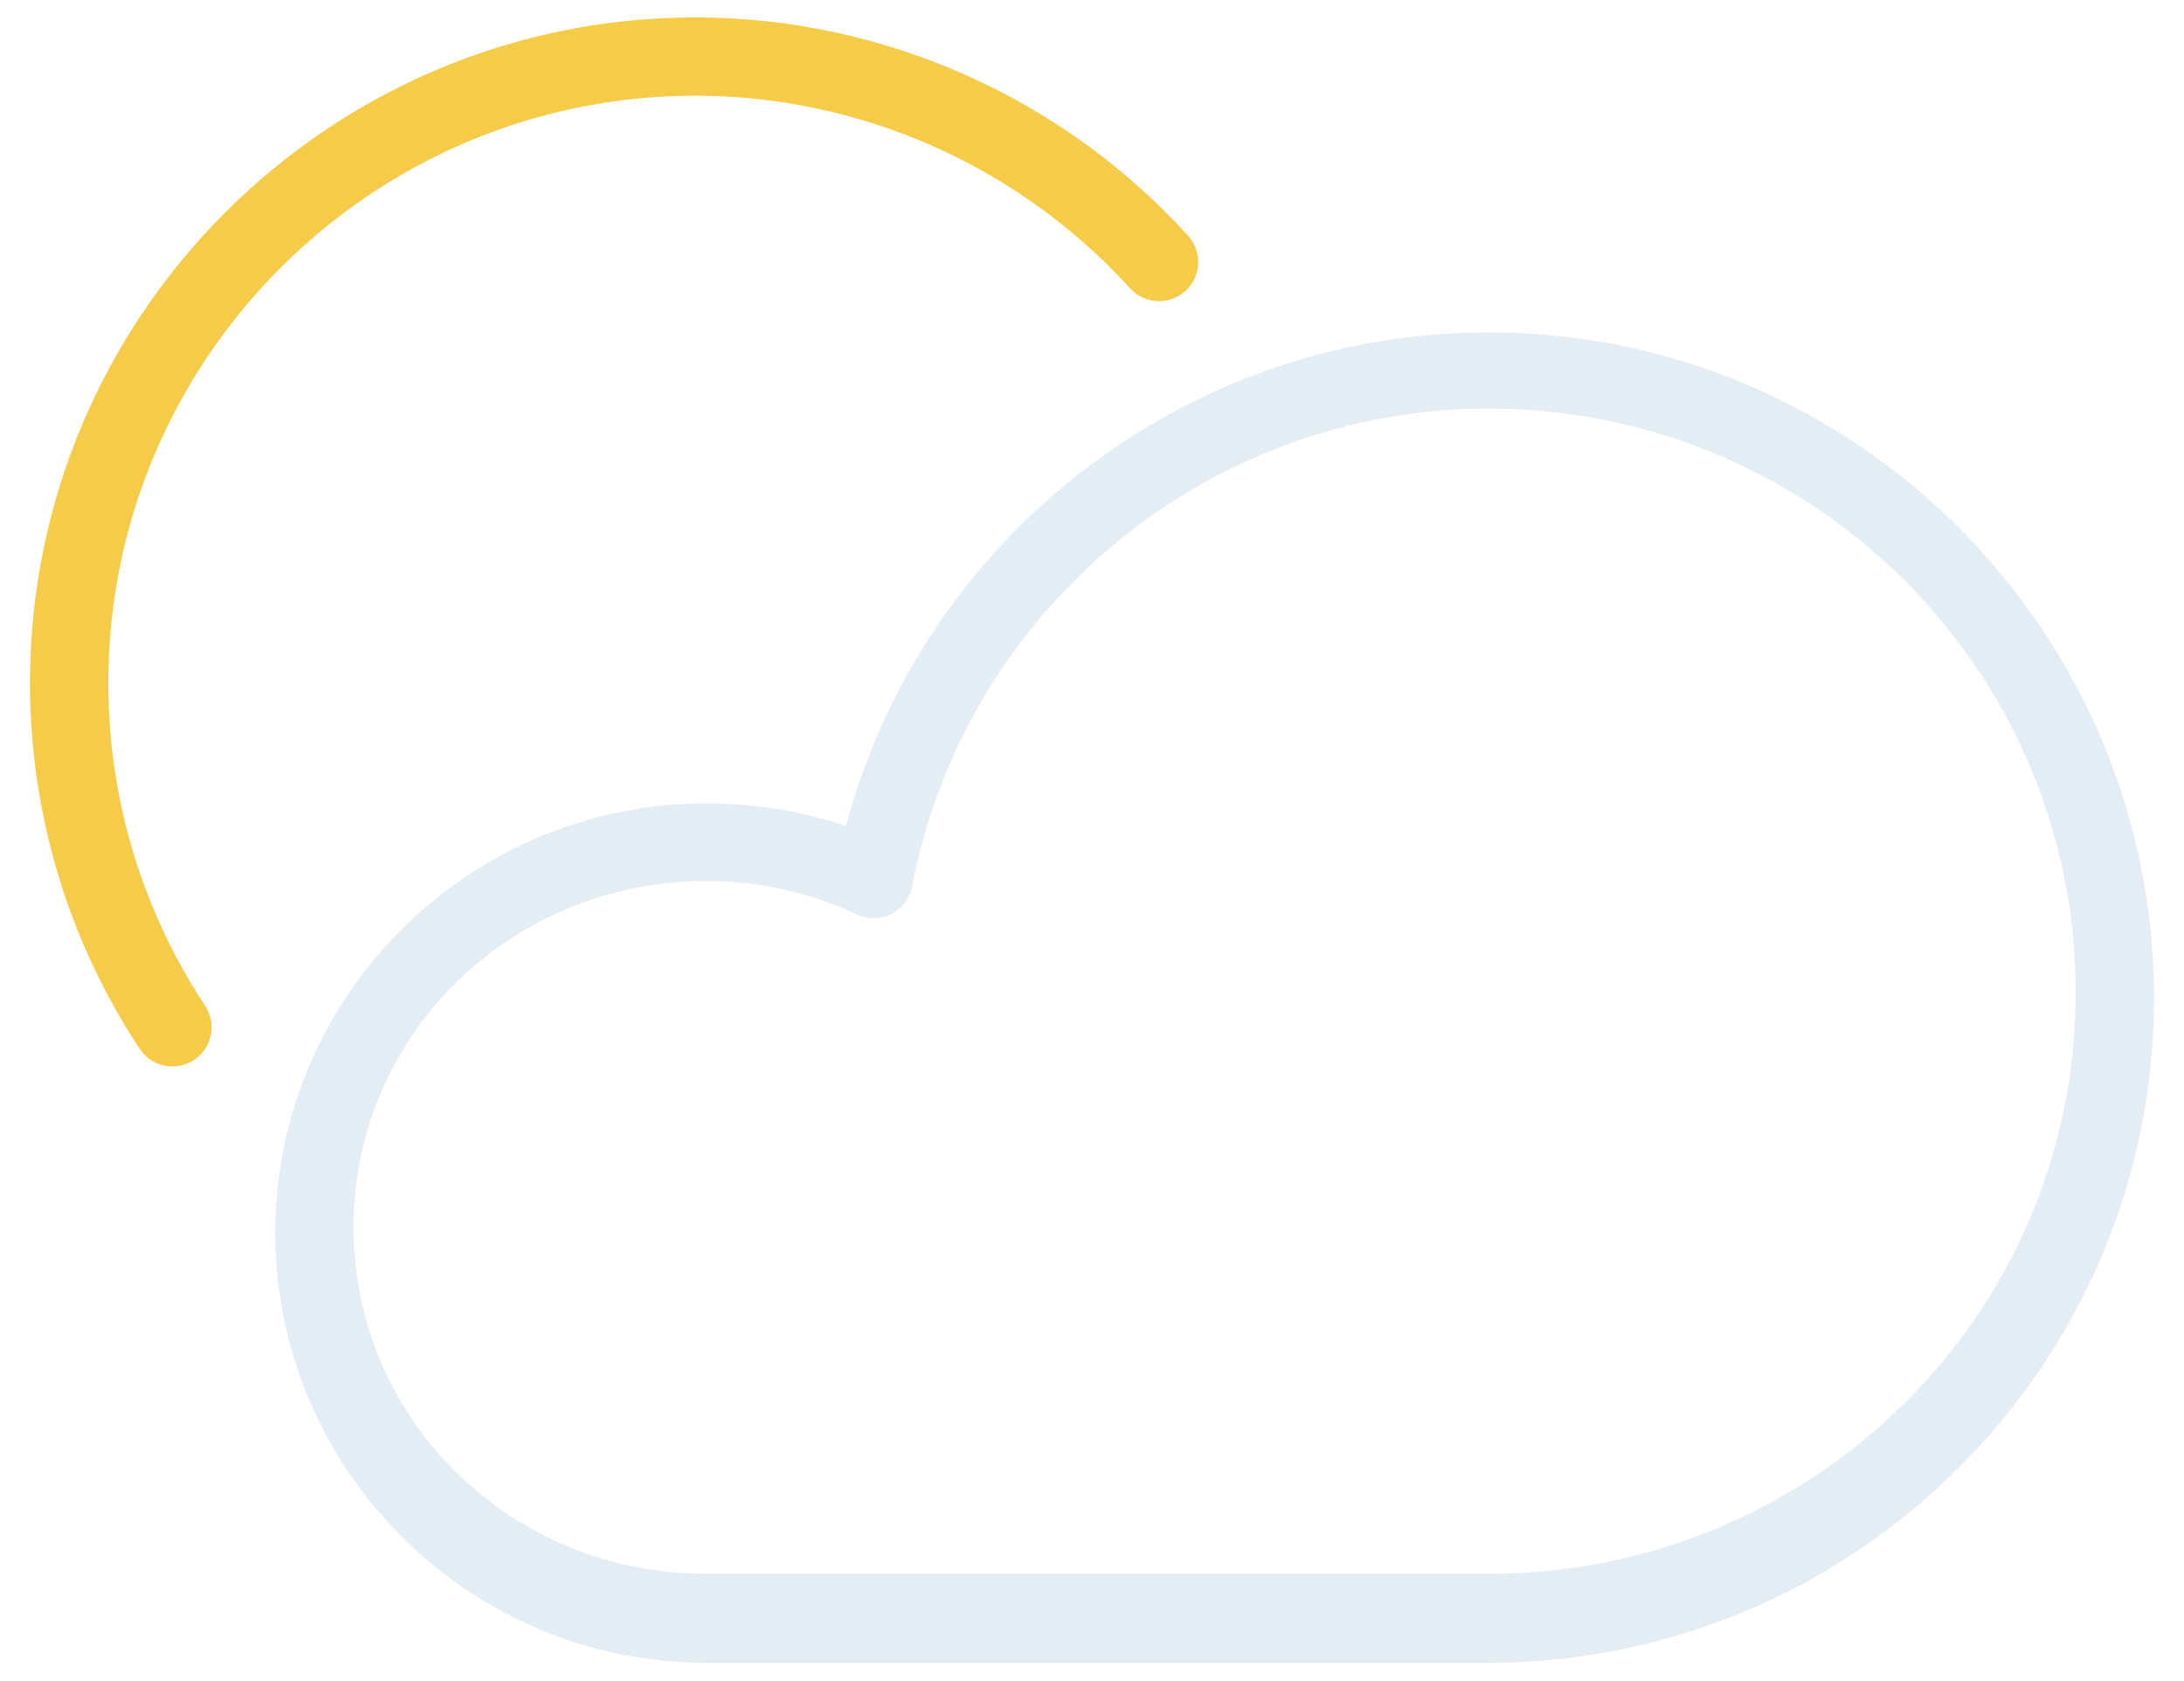
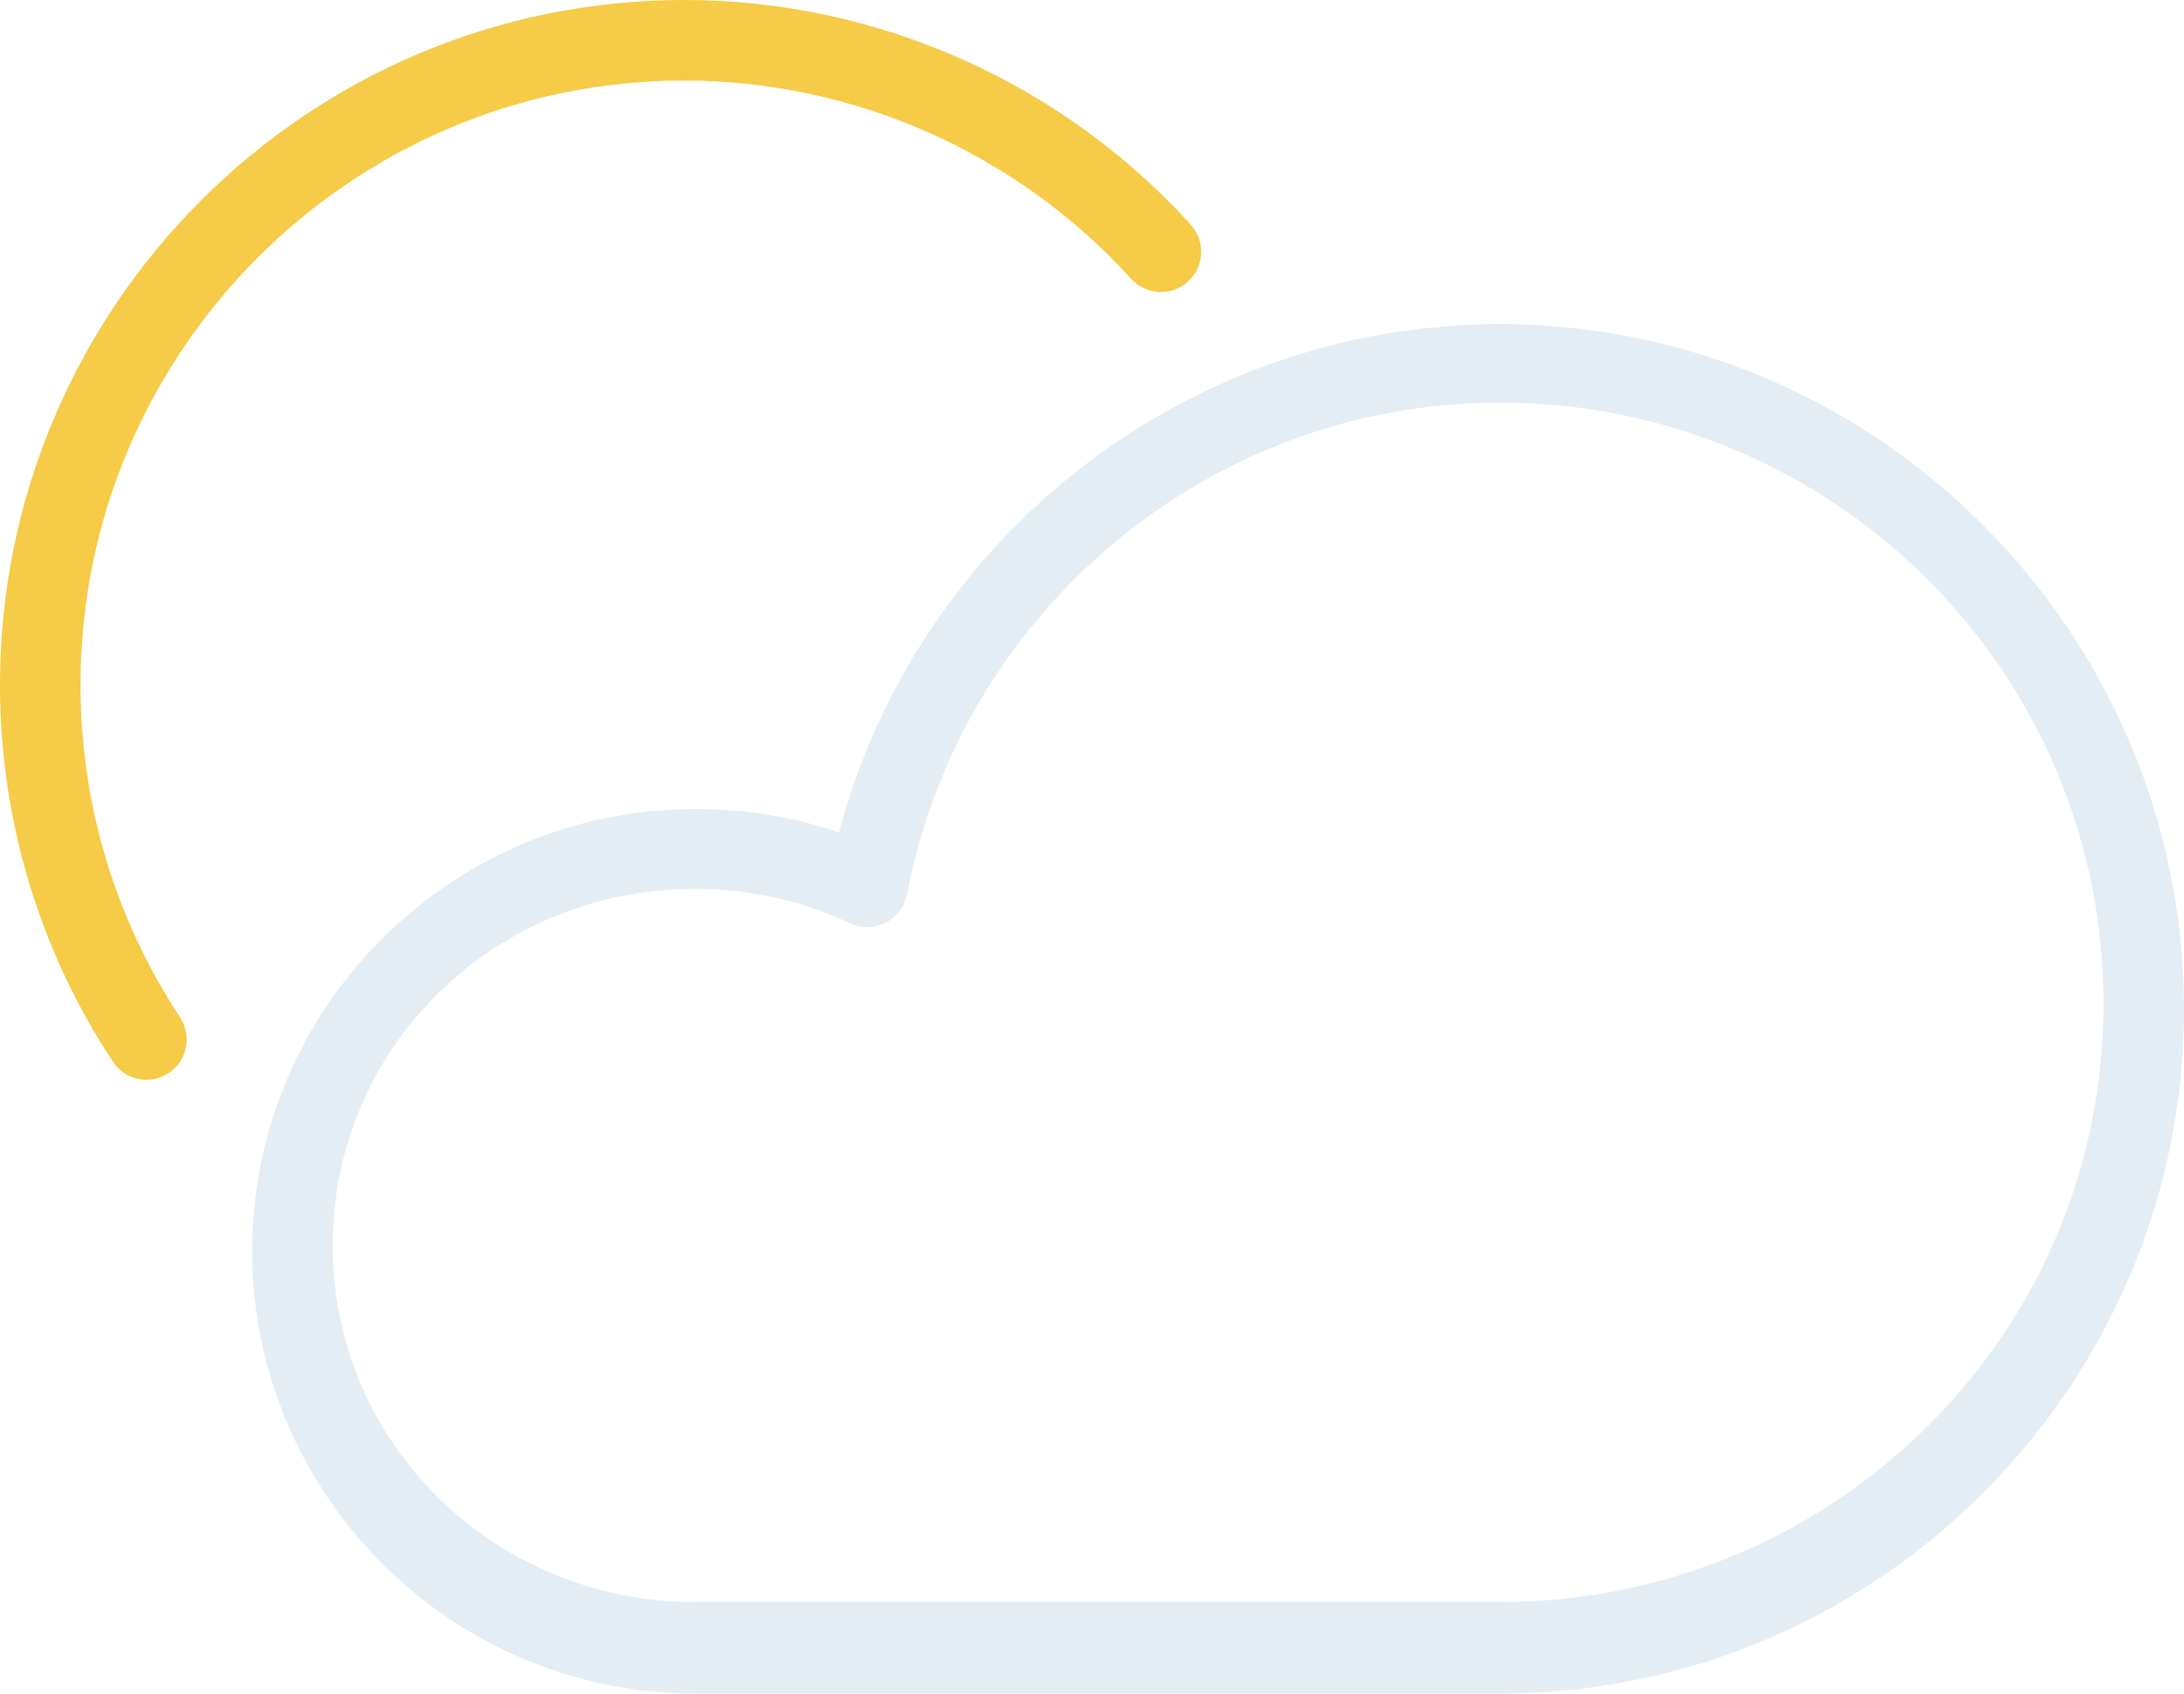
- <svg xmlns="http://www.w3.org/2000/svg" width="26mm" height="20mm" viewBox="0 0 26 20" version="1.1" id="svg8">
+ <svg xmlns="http://www.w3.org/2000/svg" width="512" height="397" viewBox="0 0 135.467 105.04" version="1.1" id="svg8">
  <defs id="defs2" />
-   <g id="layer1" transform="translate(0,-277)">
-     <g transform="matrix(0.3527778,0,0,-0.3527778,-149.1931,994.9389)" style="opacity:0.9" id="g3324">
+   <g id="layer1" transform="translate(0,-191.9604)">
+     <g transform="matrix(1.889986,0,0,-1.892053,-801.2068,4041.369)" style="opacity:0.9" id="g3324">
      <g id="g2491" transform="translate(446.728,2005.375)">
-         <path id="path2489" style="fill:#E1EBF2;fill-opacity:1;fill-rule:nonzero;stroke:none" d="m 0,0 c -6.555,0 -11.888,-5.171 -11.888,-11.688 0,-6.518 5.333,-11.689 11.888,-11.689 h 26.416 c 10.925,0 19.813,8.725 19.813,19.609 0,10.904 -8.888,19.71 -19.813,19.71 C 16.934,15.942 8.753,9.15 6.965,-0.163 6.888,-0.564 6.629,-0.924 6.264,-1.108 5.899,-1.294 5.47,-1.306 5.1,-1.131 3.512,-0.375 1.796,0 0,0 M 26.416,-26.377 H 0 c -8.012,0 -14.529,6.535 -14.529,14.509 0,7.974 6.517,14.485 14.529,14.485 1.636,0 3.221,-0.249 4.728,-0.767 2.598,9.742 11.477,16.662 21.688,16.662 12.382,0 22.454,-10.101 22.454,-22.462 0,-12.341 -10.072,-22.427 -22.454,-22.427" />
+         <path id="path2489" style="fill:#e1ebf2;fill-opacity:1;fill-rule:nonzero;stroke:none" d="m 0,0 c -6.555,0 -11.888,-5.171 -11.888,-11.688 0,-6.518 5.333,-11.689 11.888,-11.689 h 26.416 c 10.925,0 19.813,8.725 19.813,19.609 0,10.904 -8.888,19.71 -19.813,19.71 C 16.934,15.942 8.753,9.15 6.965,-0.163 6.888,-0.564 6.629,-0.924 6.264,-1.108 5.899,-1.294 5.47,-1.306 5.1,-1.131 3.512,-0.375 1.796,0 0,0 M 26.416,-26.377 H 0 c -8.012,0 -14.529,6.535 -14.529,14.509 0,7.974 6.517,14.485 14.529,14.485 1.636,0 3.221,-0.249 4.728,-0.767 2.598,9.742 11.477,16.662 21.688,16.662 12.382,0 22.454,-10.101 22.454,-22.462 0,-12.341 -10.072,-22.427 -22.454,-22.427" />
      </g>
      <g id="g2495" transform="translate(428.729,1999.118)">
-         <path id="path2493" style="fill:#F4C533;fill-opacity:1;fill-rule:nonzero;stroke:none" d="m 0,0 c -0.429,0 -0.849,0.208 -1.104,0.594 -2.422,3.671 -3.703,7.941 -3.703,12.348 0,12.382 10.073,22.454 22.454,22.454 6.315,0 12.374,-2.684 16.624,-7.364 0.491,-0.54 0.451,-1.375 -0.089,-1.866 -0.54,-0.49 -1.376,-0.45 -1.866,0.09 -3.751,4.13 -9.097,6.499 -14.669,6.499 -10.924,0 -19.812,-8.888 -19.812,-19.813 0,-3.888 1.129,-7.655 3.267,-10.894 C 1.503,1.439 1.336,0.62 0.727,0.219 0.503,0.071 0.25,0 0,0" />
+         <path id="path2493" style="fill:#f4c533;fill-opacity:1;fill-rule:nonzero;stroke:none" d="m 0,0 c -0.429,0 -0.849,0.208 -1.104,0.594 -2.422,3.671 -3.703,7.941 -3.703,12.348 0,12.382 10.073,22.454 22.454,22.454 6.315,0 12.374,-2.684 16.624,-7.364 0.491,-0.54 0.451,-1.375 -0.089,-1.866 -0.54,-0.49 -1.376,-0.45 -1.866,0.09 -3.751,4.13 -9.097,6.499 -14.669,6.499 -10.924,0 -19.812,-8.888 -19.812,-19.813 0,-3.888 1.129,-7.655 3.267,-10.894 C 1.503,1.439 1.336,0.62 0.727,0.219 0.503,0.071 0.25,0 0,0" />
      </g>
    </g>
  </g>
</svg>
